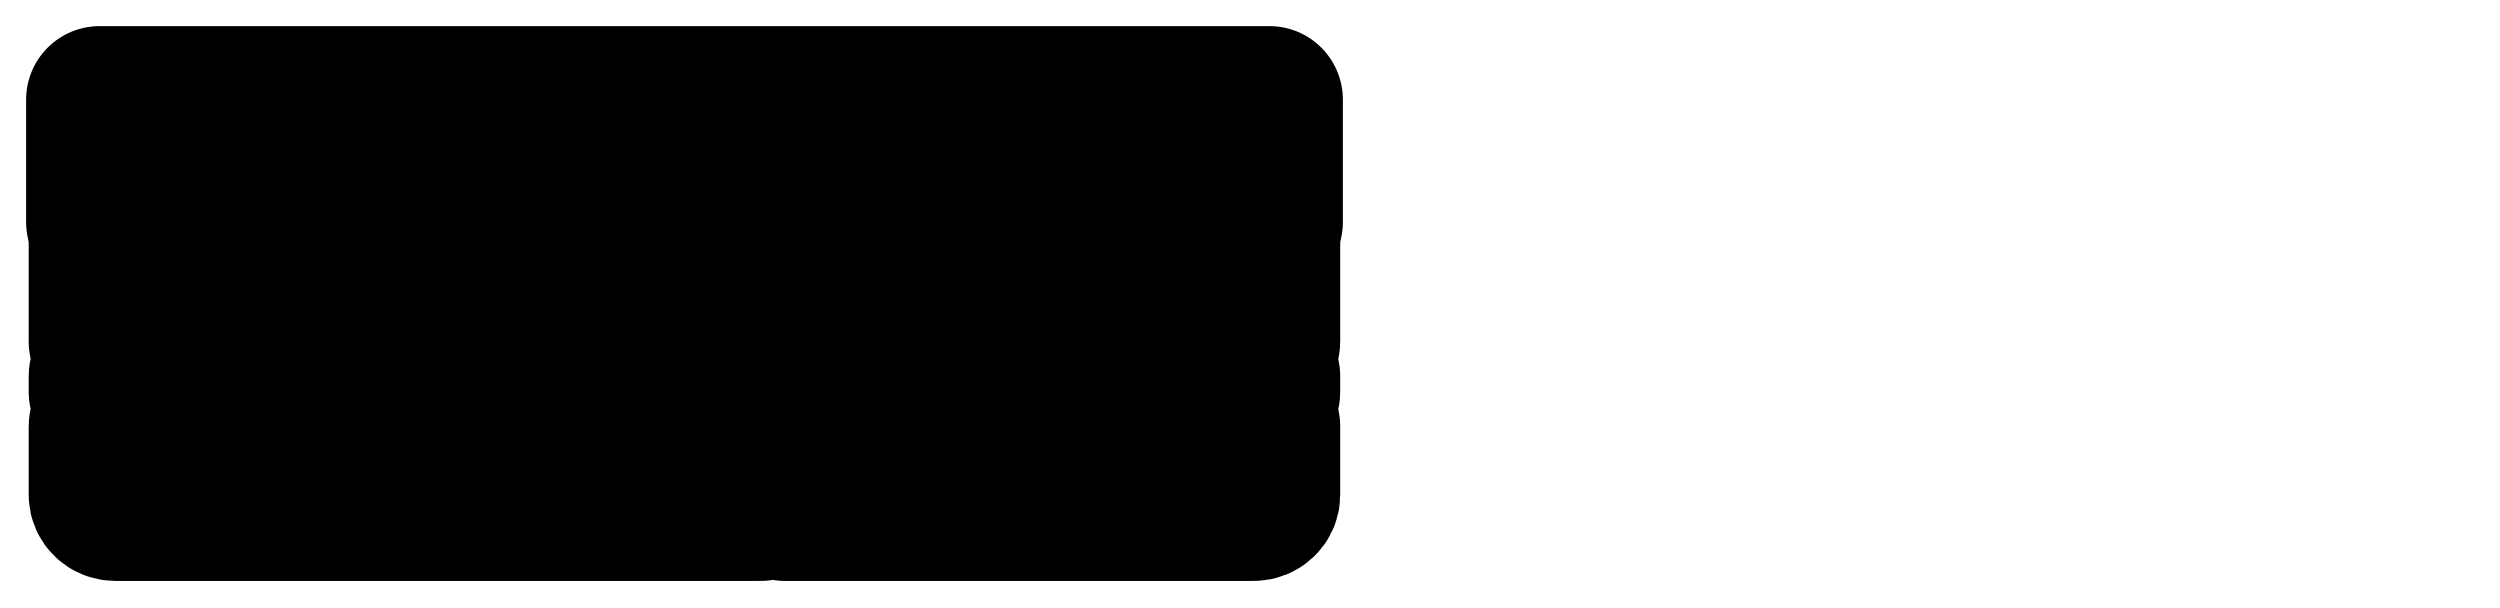
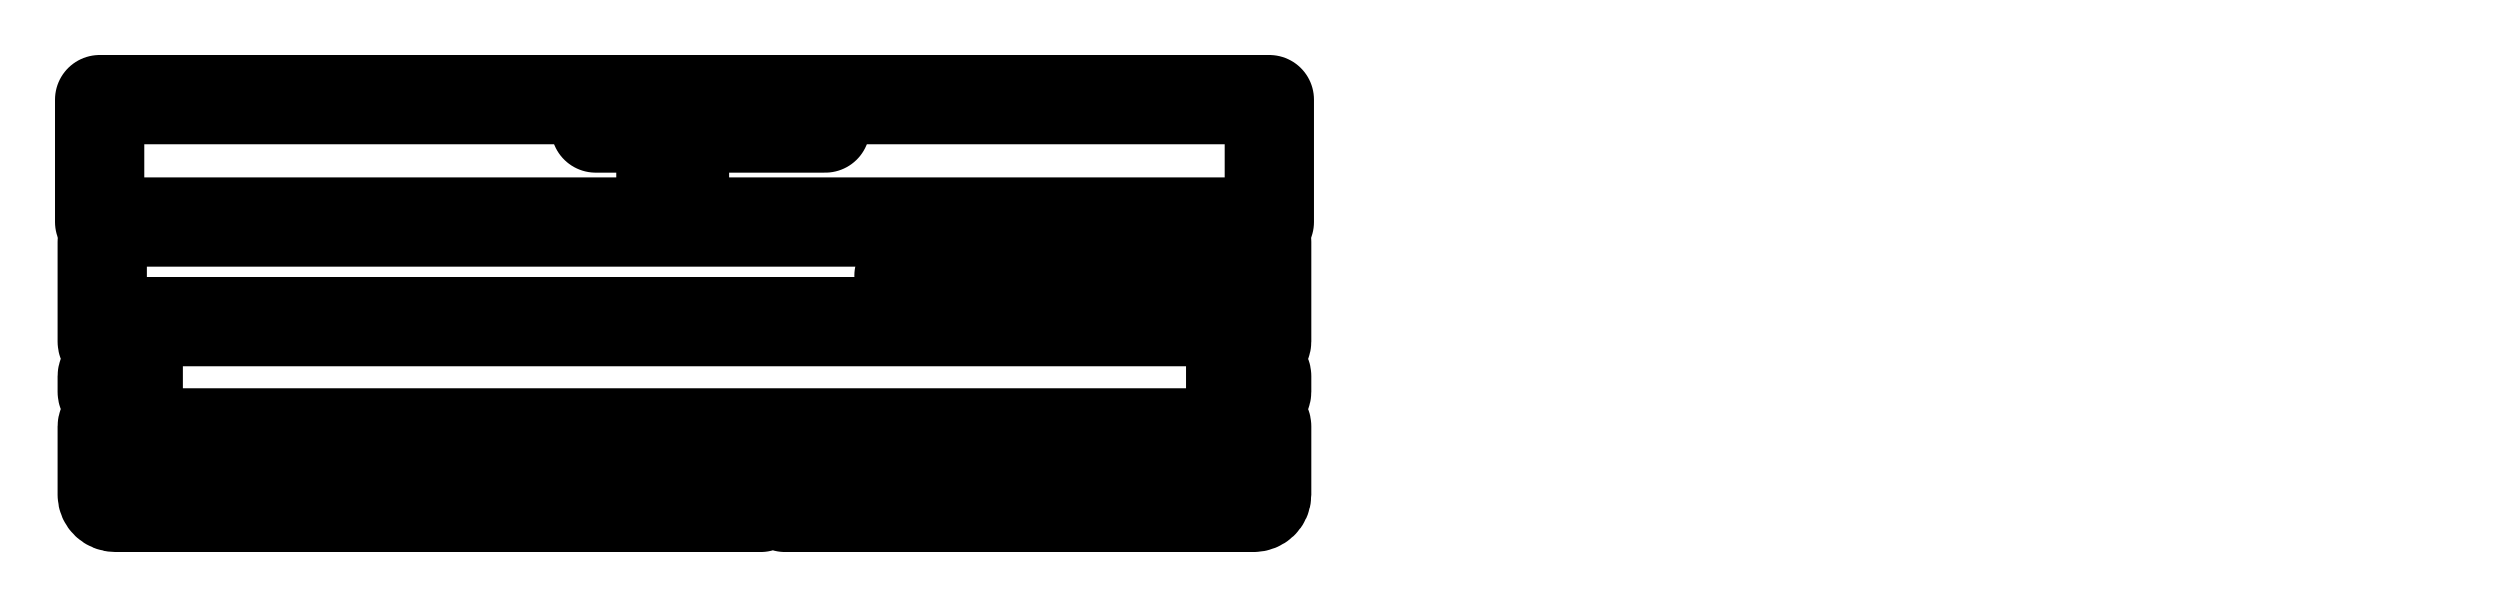
<svg xmlns="http://www.w3.org/2000/svg" viewBox="0 0 376.34 91.38">
-   <g transform="translate(-1729.13,-164.78)" stroke-width="22.14">
+   <g transform="translate(-1729.13,-164.78)" stroke-width="13.44">
    <g id="RAM-icon-v3">
      <path id="centre 00000023283260232989912550000016102383838830358966 " fill="none" stroke="currentColor" stroke-linecap="round" stroke-linejoin="round" d="m1744.52 201.2v15c0 0.39 0.34 0.71 0.75 0.71h0.37c0.41 0 0.74 0.31 0.74 0.7v2.38c0 0.38-0.33 0.7-0.74 0.7h-0.37c-0.41 0-0.75 0.32-0.75 0.71v2.37c0 0.39 0.34 0.7 0.75 0.7h0.37c0.41 0 0.74 0.32 0.74 0.71v2.37c0 0.39-0.33 0.71-0.74 0.71h-0.37c-0.41 0-0.75 0.31-0.75 0.7v10.32c0 1.04 0.89 1.88 1.98 1.88h97.13v-6.23c0-0.8 0.64-1.46 1.44-1.49l0.68-0.03c0.85-0.04 1.56 0.64 1.56 1.5v6.25h70.52c1.09 0 1.98-0.84 1.98-1.88v-10.32c0-0.39-0.33-0.7-0.74-0.7h-0.37c-0.41 0-0.74-0.32-0.74-0.71v-2.37c0-0.39 0.33-0.71 0.74-0.71h0.37c0.41 0 0.74-0.31 0.74-0.7v-2.37c0-0.39-0.33-0.71-0.74-0.71h-0.37c-0.41 0-0.74-0.32-0.74-0.7v-2.38c0-0.39 0.33-0.7 0.74-0.7h0.37c0.41 0 0.74-0.32 0.74-0.71v-15" />
      <path id="text 00000109748117451636306800000018197067257672652733 " fill="none" stroke="currentColor" stroke-linecap="round" stroke-linejoin="round" d="m1896.03 206.28h12.36m-43.93 0h25.96" />
      <path id="rgb 00000086680417916913817470000017413433391797856387 " fill="none" stroke="currentColor" stroke-linecap="round" stroke-linejoin="round" d="m1744.13 198.2v-18.42h176.08v18.42zm5.81 15v16.75h164.45v-16.75z" />
      <path id="branding 00000036941197390796947570000003960680745879434395 " fill="none" stroke="currentColor" stroke-linecap="round" stroke-linejoin="round" d="m1818.8 184.05h9.82v9.64m24.74-9.64h-21.19v9.64" />
    </g>
  </g>
</svg>
